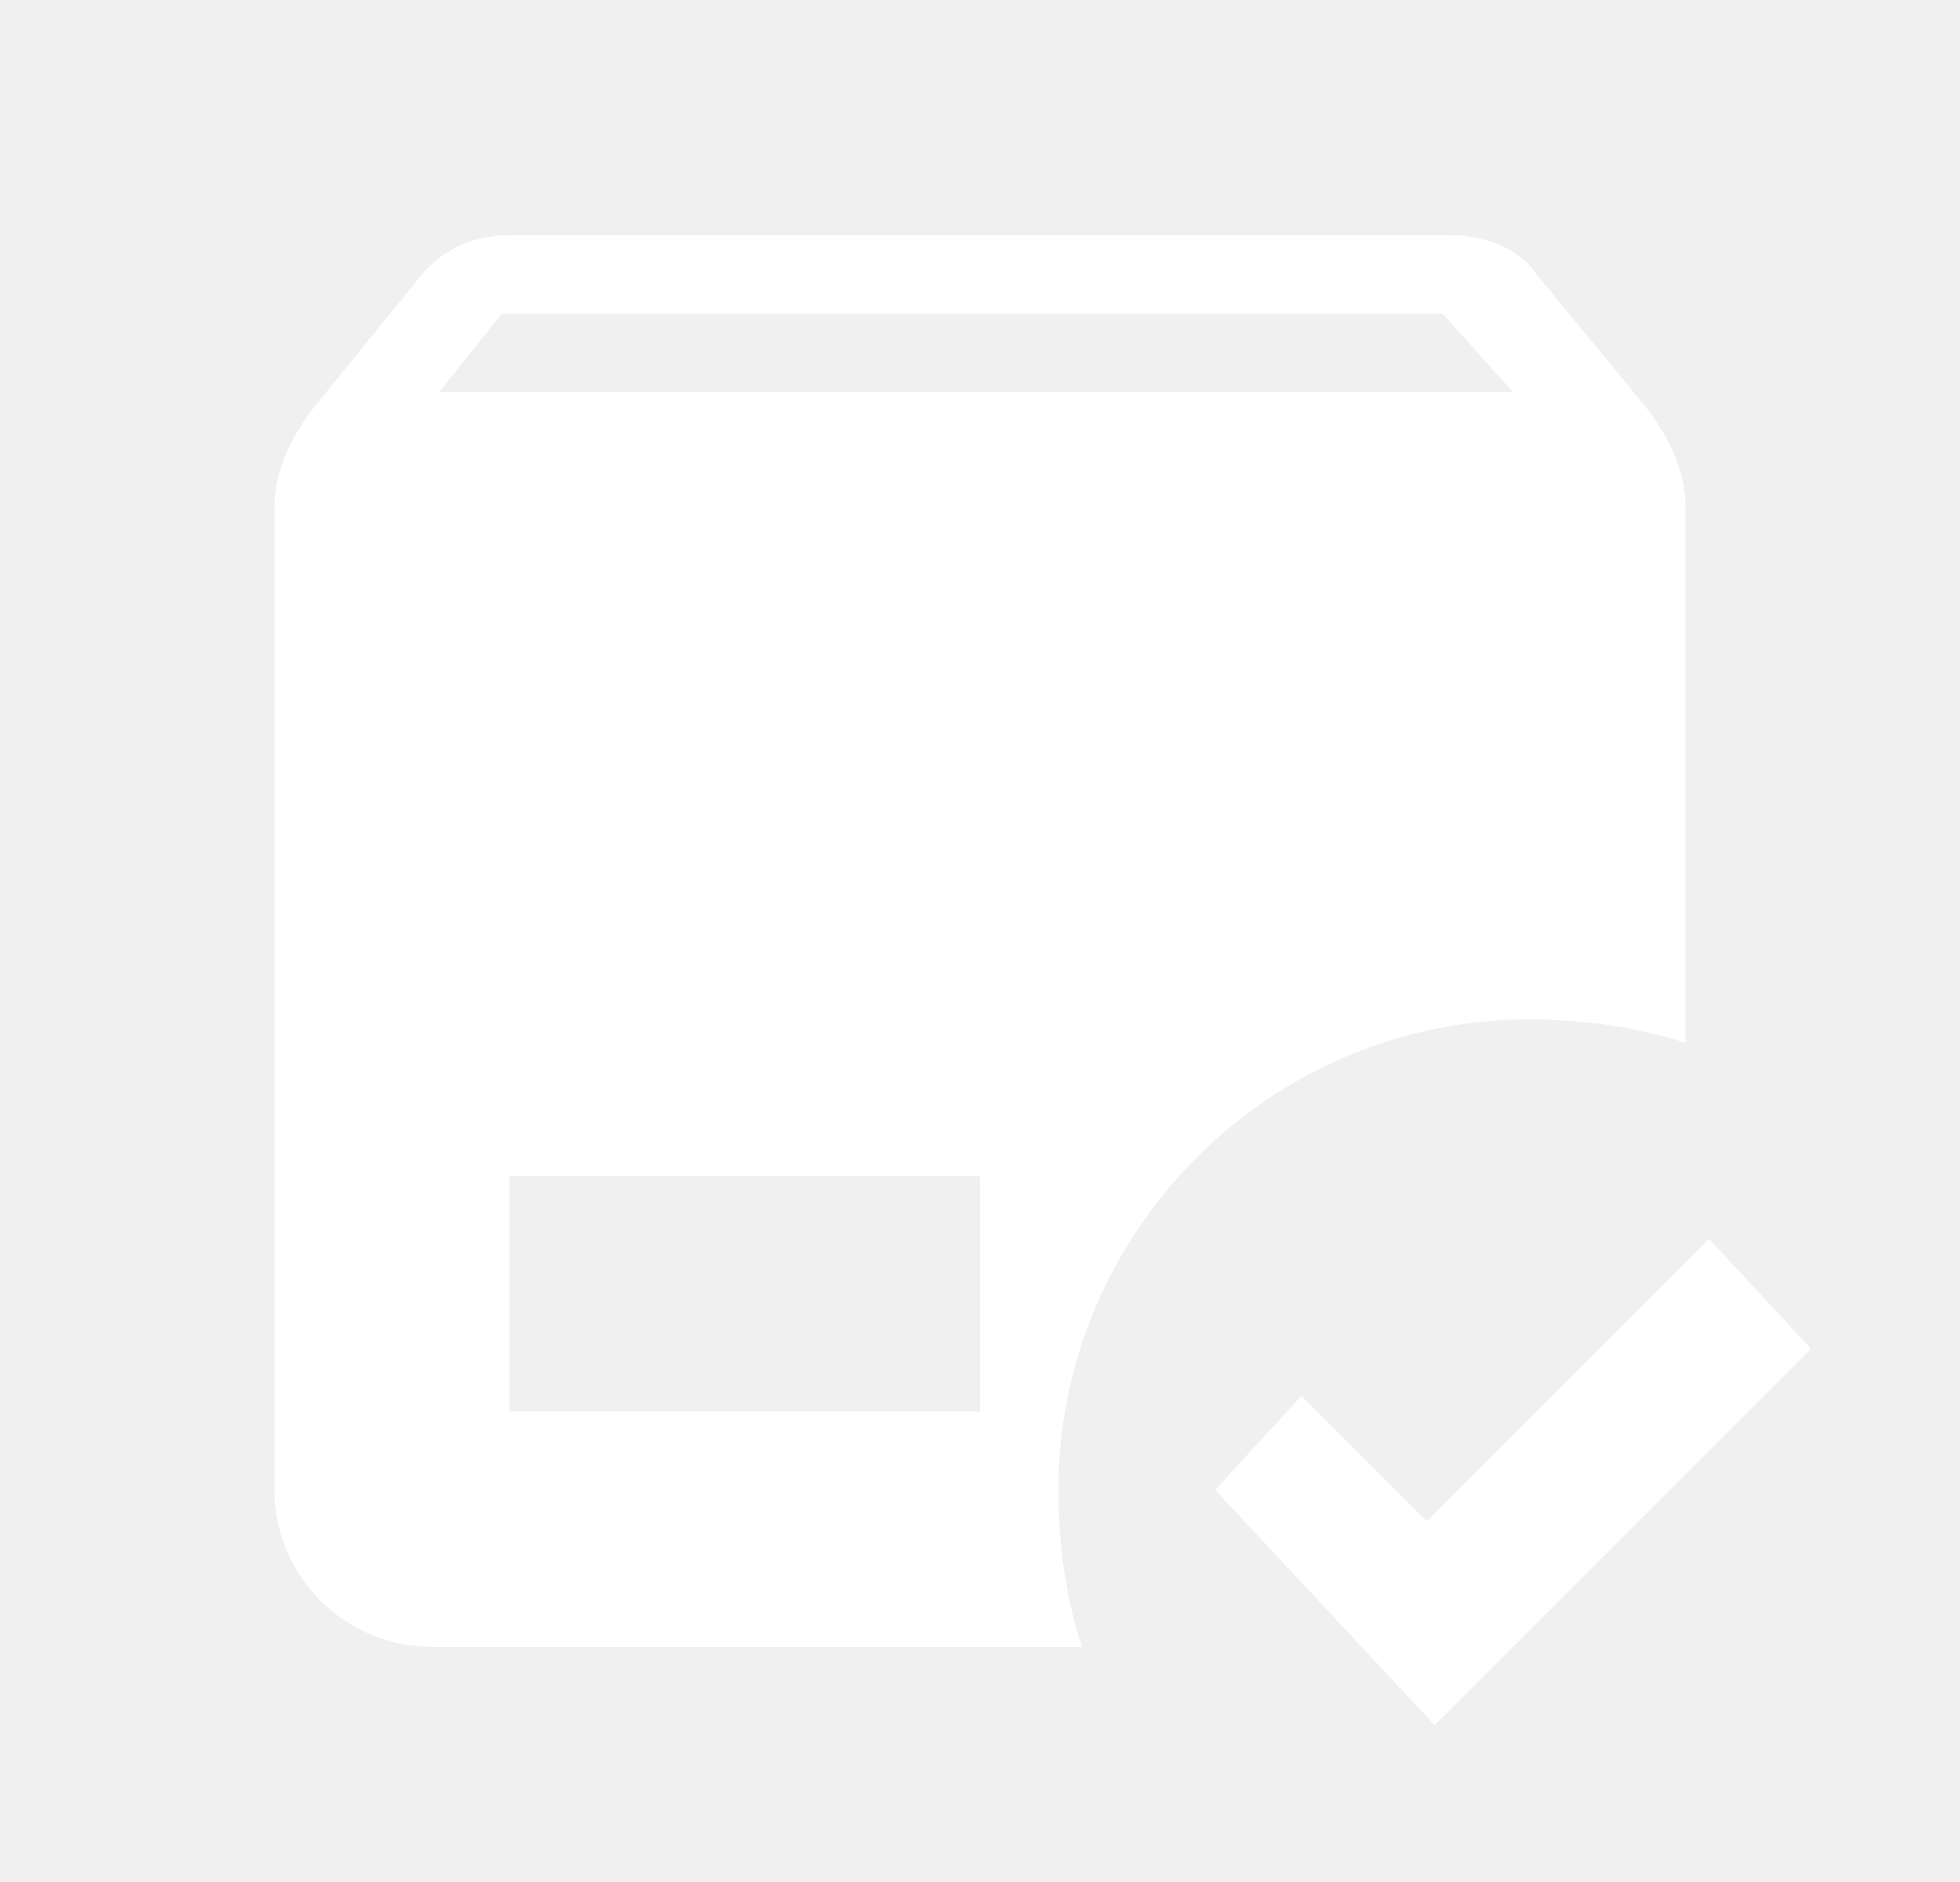
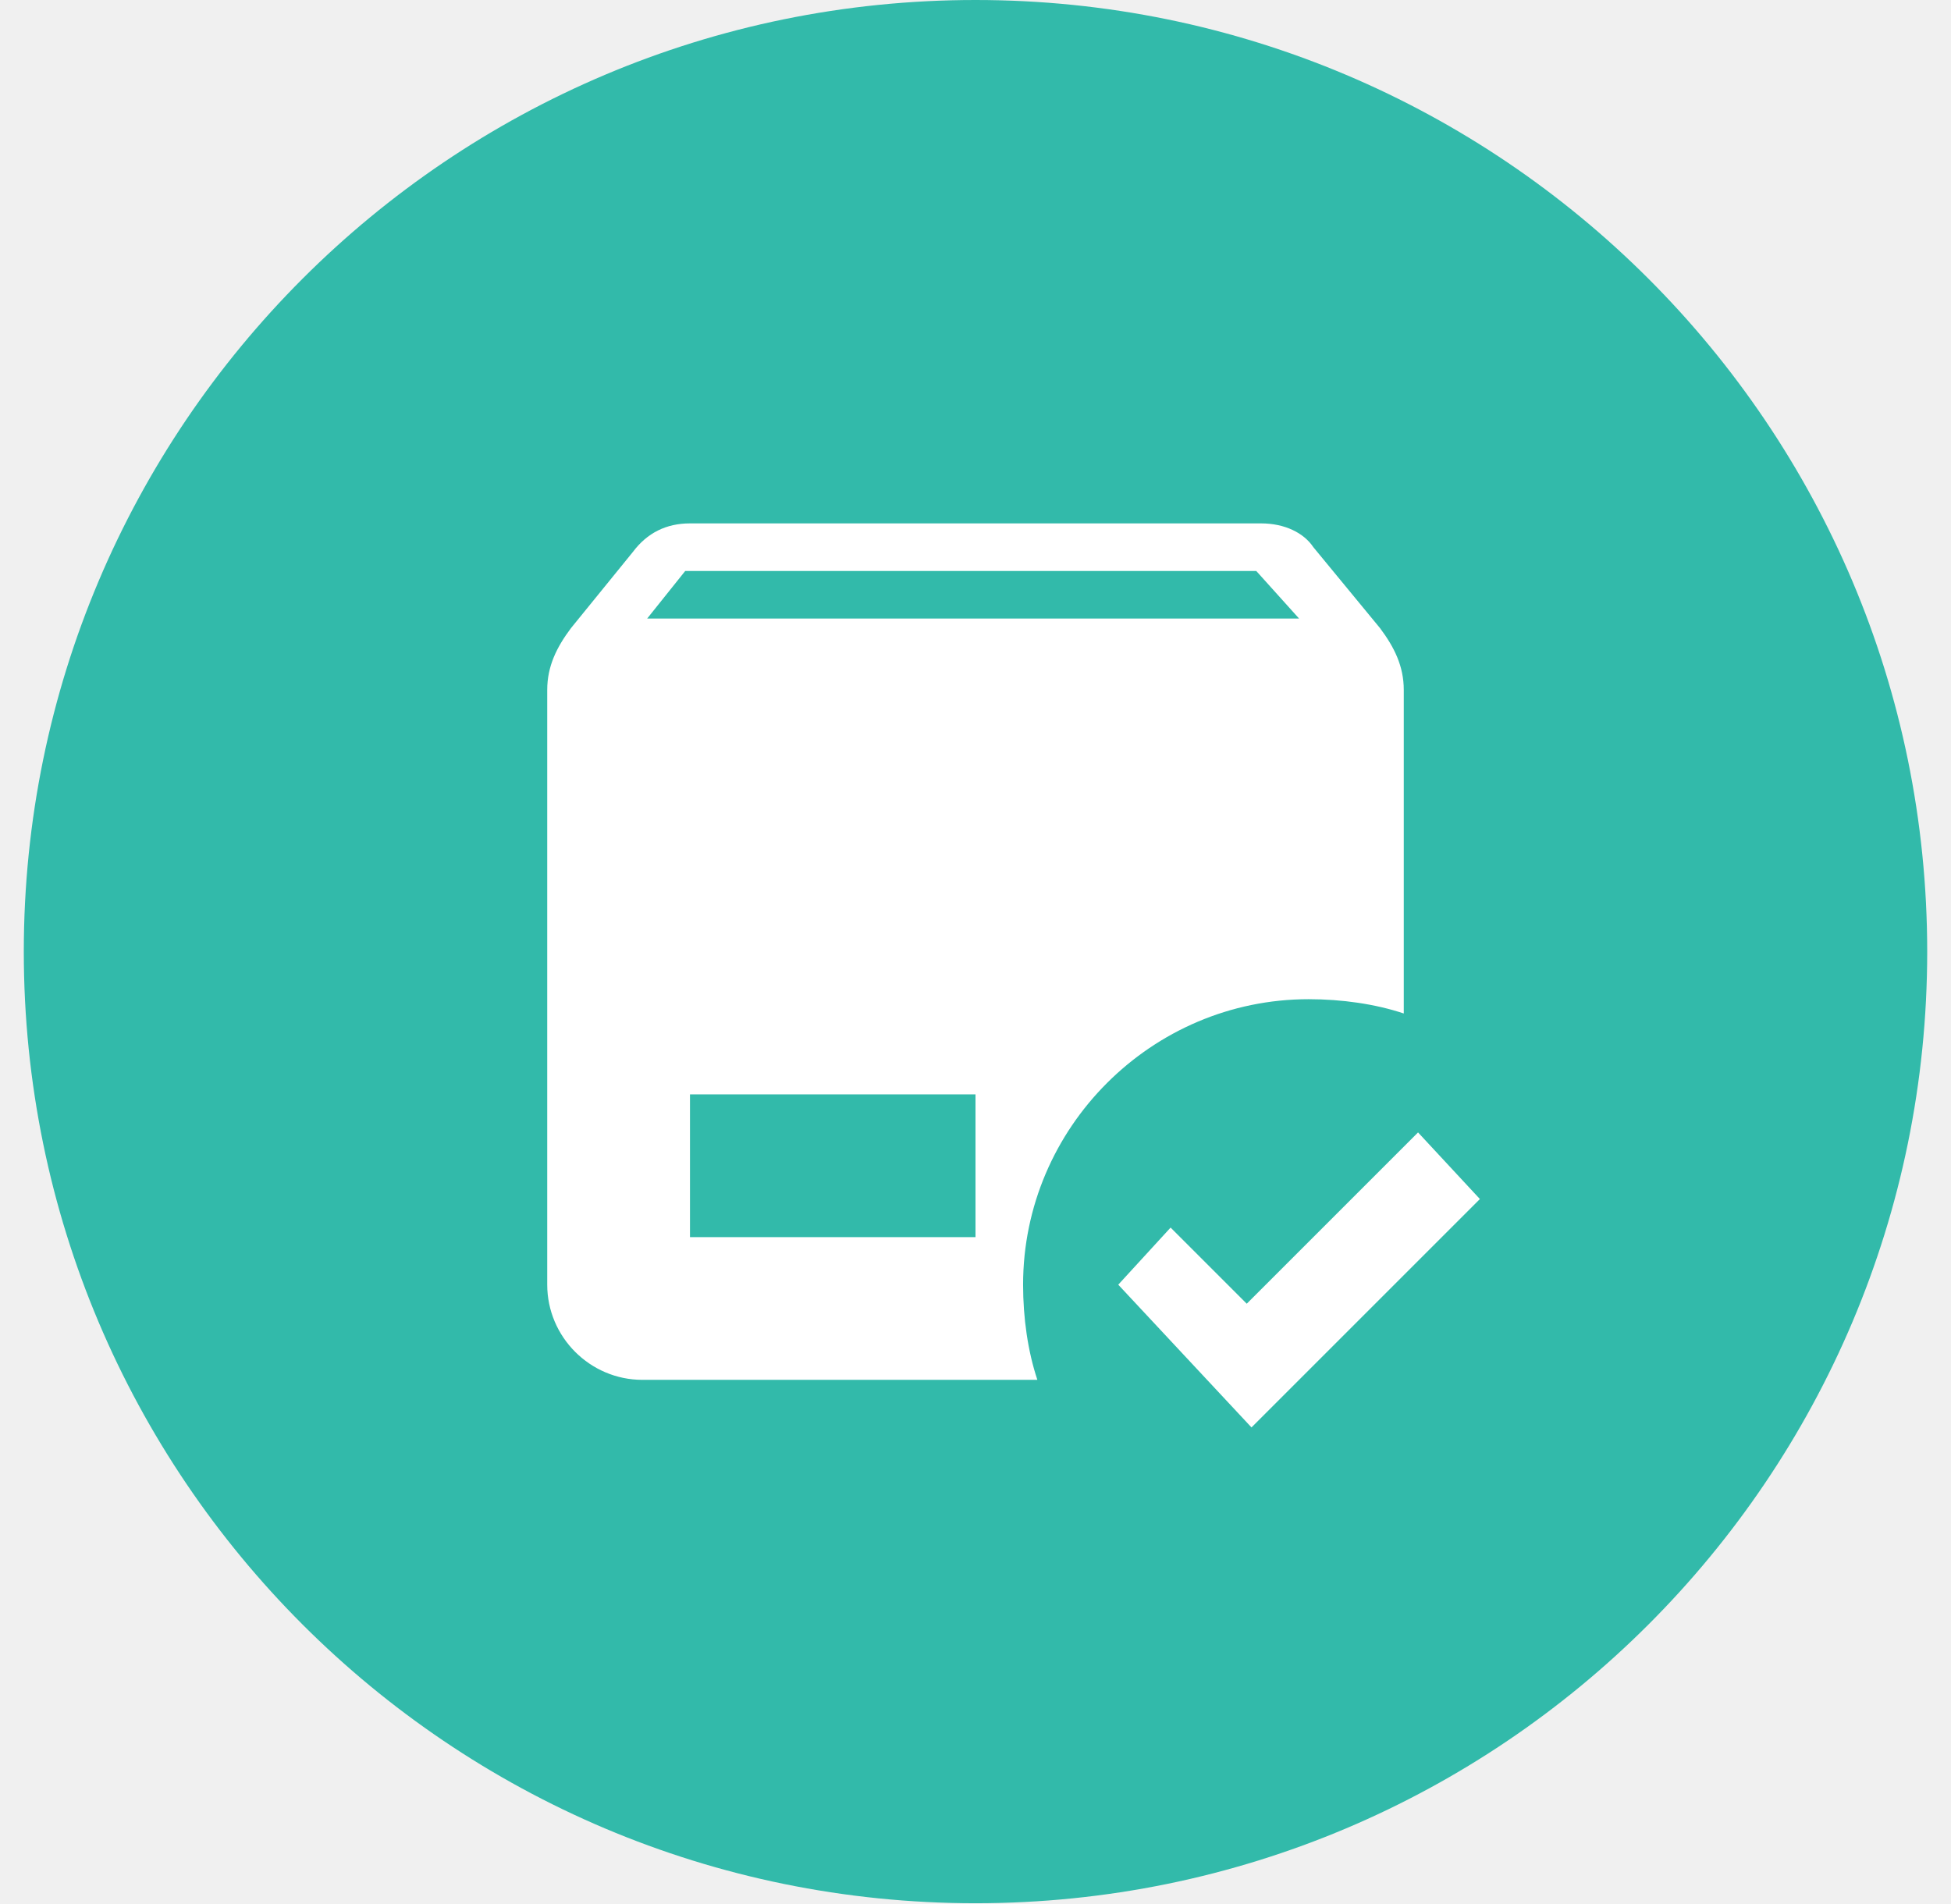
- <svg xmlns="http://www.w3.org/2000/svg" width="25" height="24" viewBox="0 0 25 24" fill="none">
-   <path d="M6.5 3C6 3 5.6 3.2 5.3 3.6L4 5.2C3.7 5.6 3.5 6 3.5 6.5V19C3.5 20.1 4.4 21 5.5 21H13.8C13.6 20.4 13.5 19.7 13.5 19C13.5 15.7 16.2 13 19.5 13C20.2 13 20.9 13.1 21.5 13.3V6.5C21.5 6 21.3 5.6 21 5.2L19.6 3.5C19.4 3.2 19 3 18.5 3H6.5ZM6.4 4H18.4L19.3 5H5.6L6.4 4ZM6.5 15H12.5V18H6.5V15ZM21.8 15.8L18.2 19.4L16.6 17.8L15.5 19L18.3 22L23.1 17.2L21.8 15.8Z" fill="white" />
+ <svg xmlns="http://www.w3.org/2000/svg" width="41" height="40" viewBox="0 0 41 40" fill="none">
+   <circle cx="20.5" cy="20" r="20" fill="#32BAAA" />
+   <path d="M14.5 11C14 11 13.6 11.2 13.3 11.6L12 13.2C11.7 13.6 11.5 14 11.5 14.5V27C11.5 28.1 12.4 29 13.5 29H21.8C21.6 28.4 21.5 27.7 21.5 27C21.5 23.7 24.2 21 27.5 21C28.2 21 28.9 21.1 29.5 21.3V14.5C29.5 14 29.3 13.6 29 13.2L27.6 11.5C27.4 11.2 27 11 26.5 11H14.5ZM14.4 12H26.4L27.3 13H13.6L14.4 12ZM14.5 23H20.5V26H14.5V23ZM29.8 23.8L26.2 27.4L24.6 25.8L23.5 27L26.3 30L31.1 25.2L29.8 23.8Z" fill="white" />
</svg>
